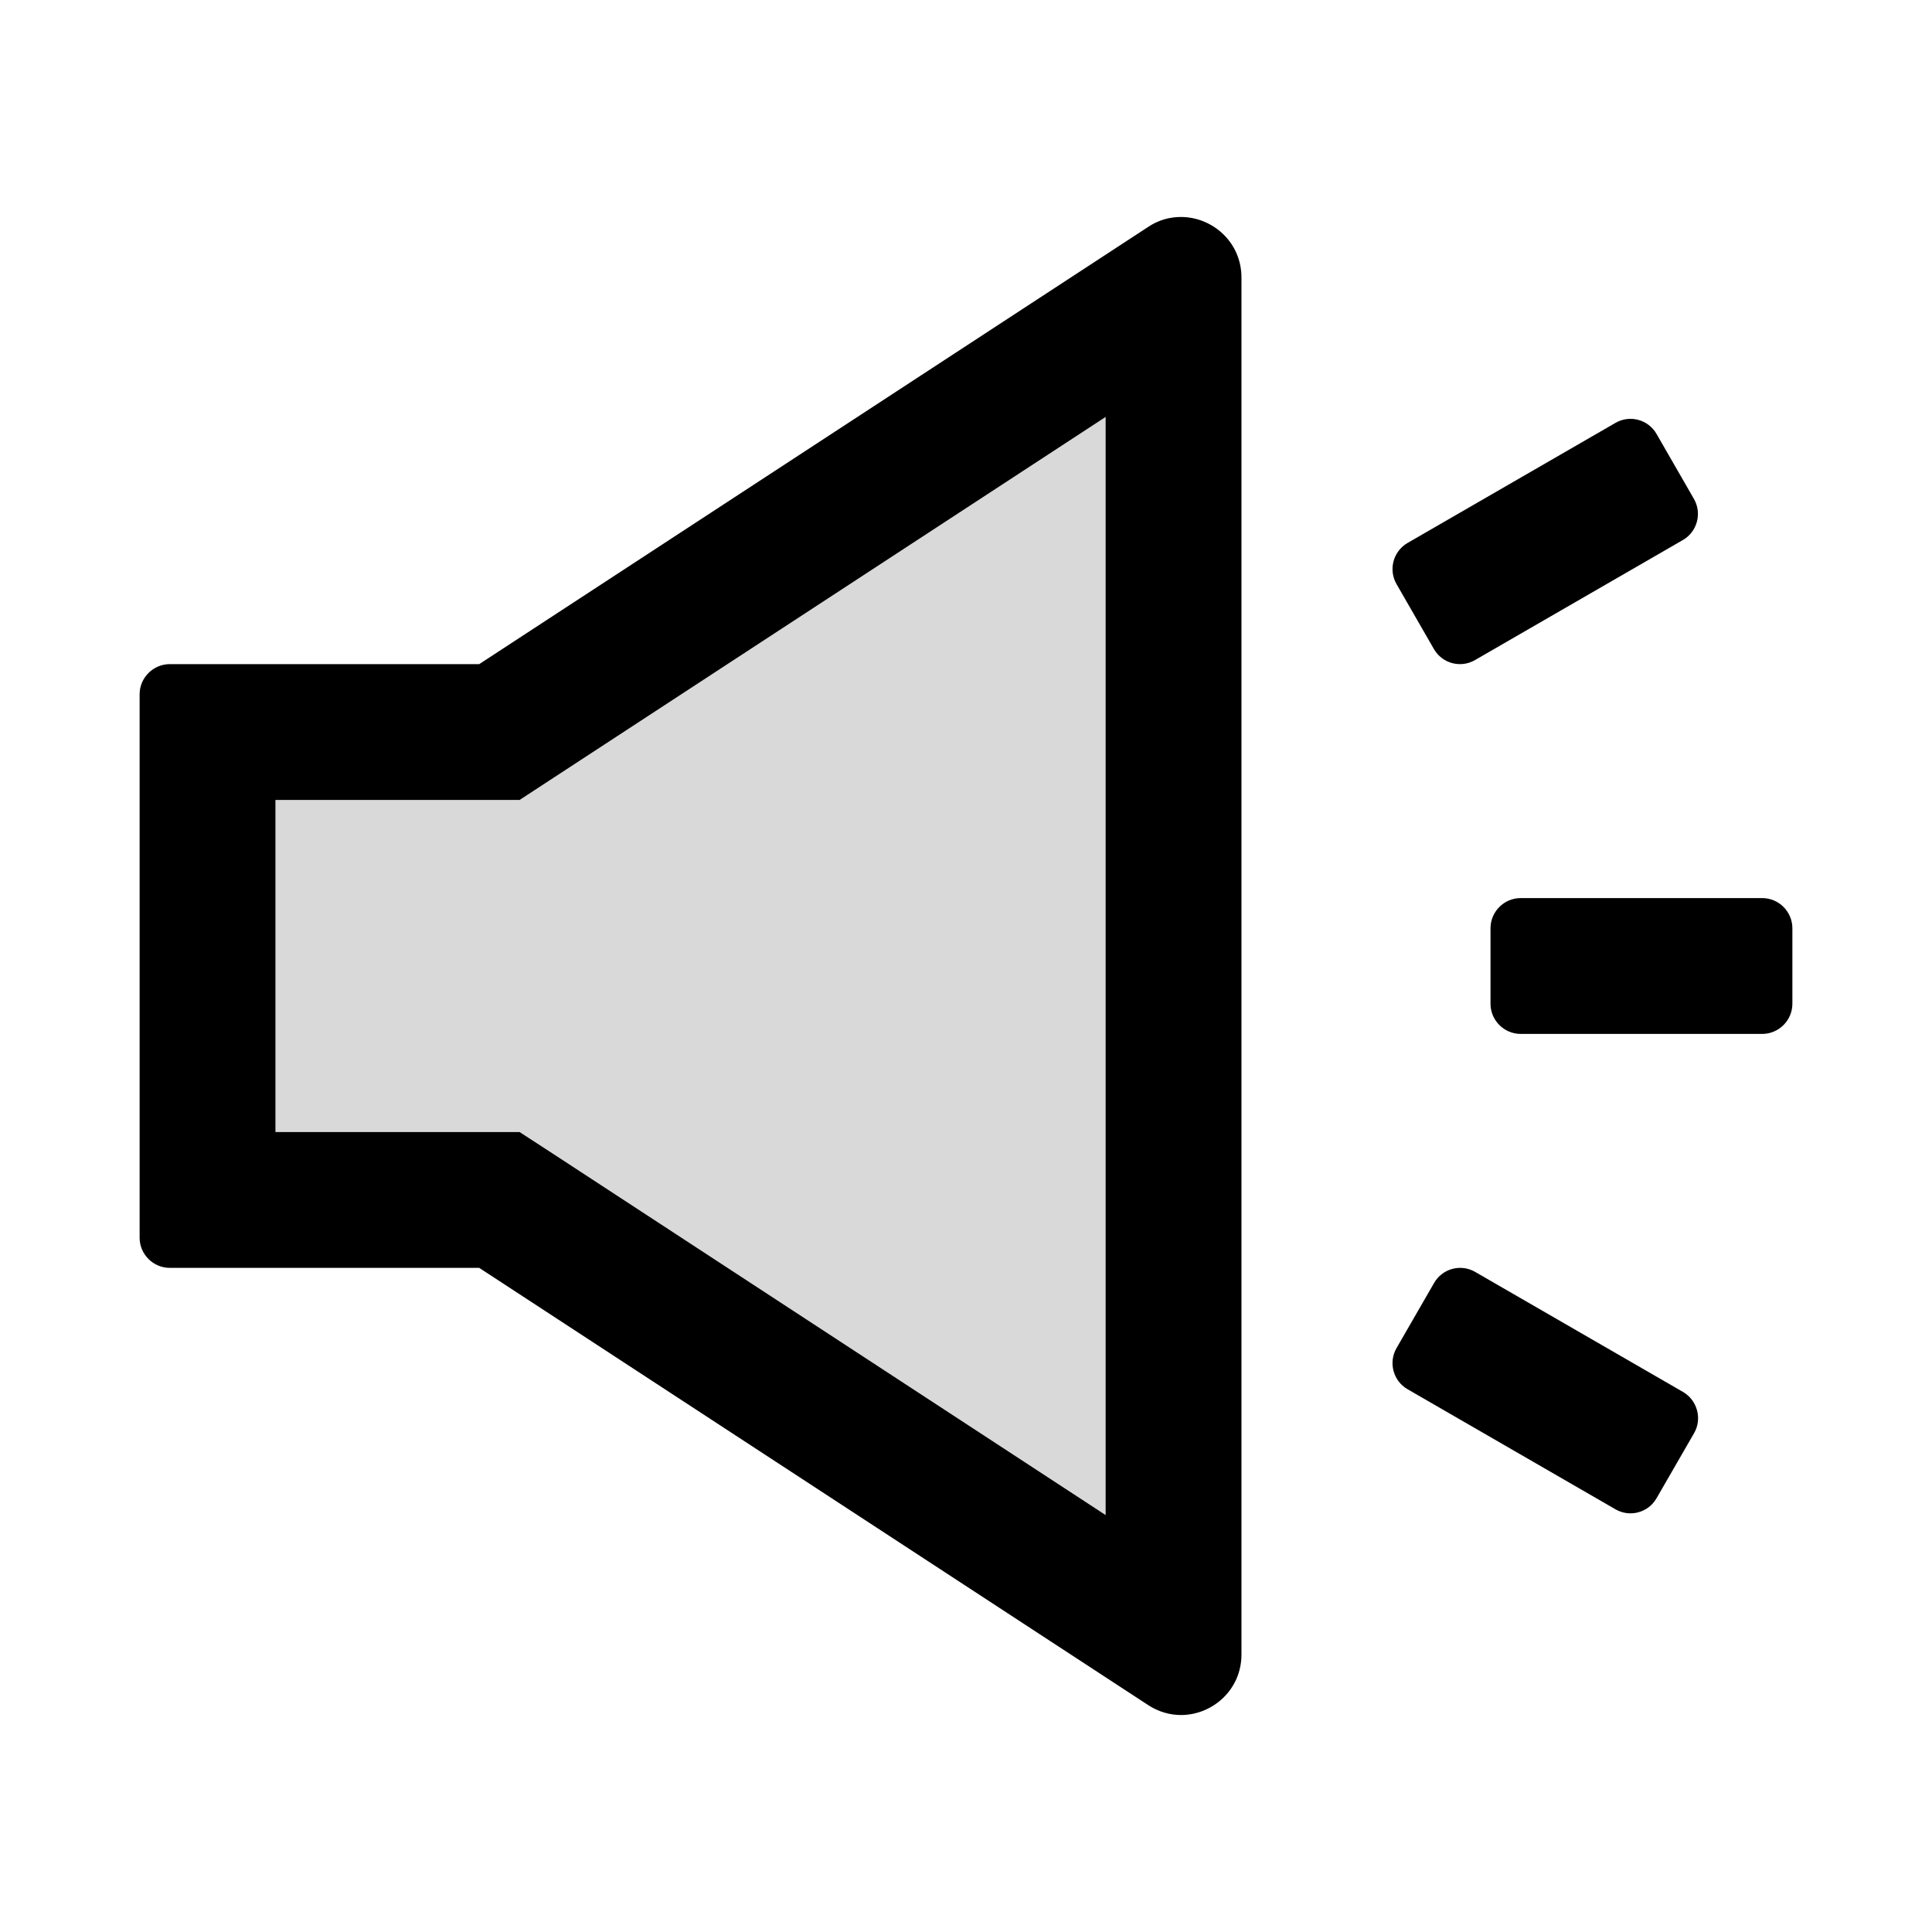
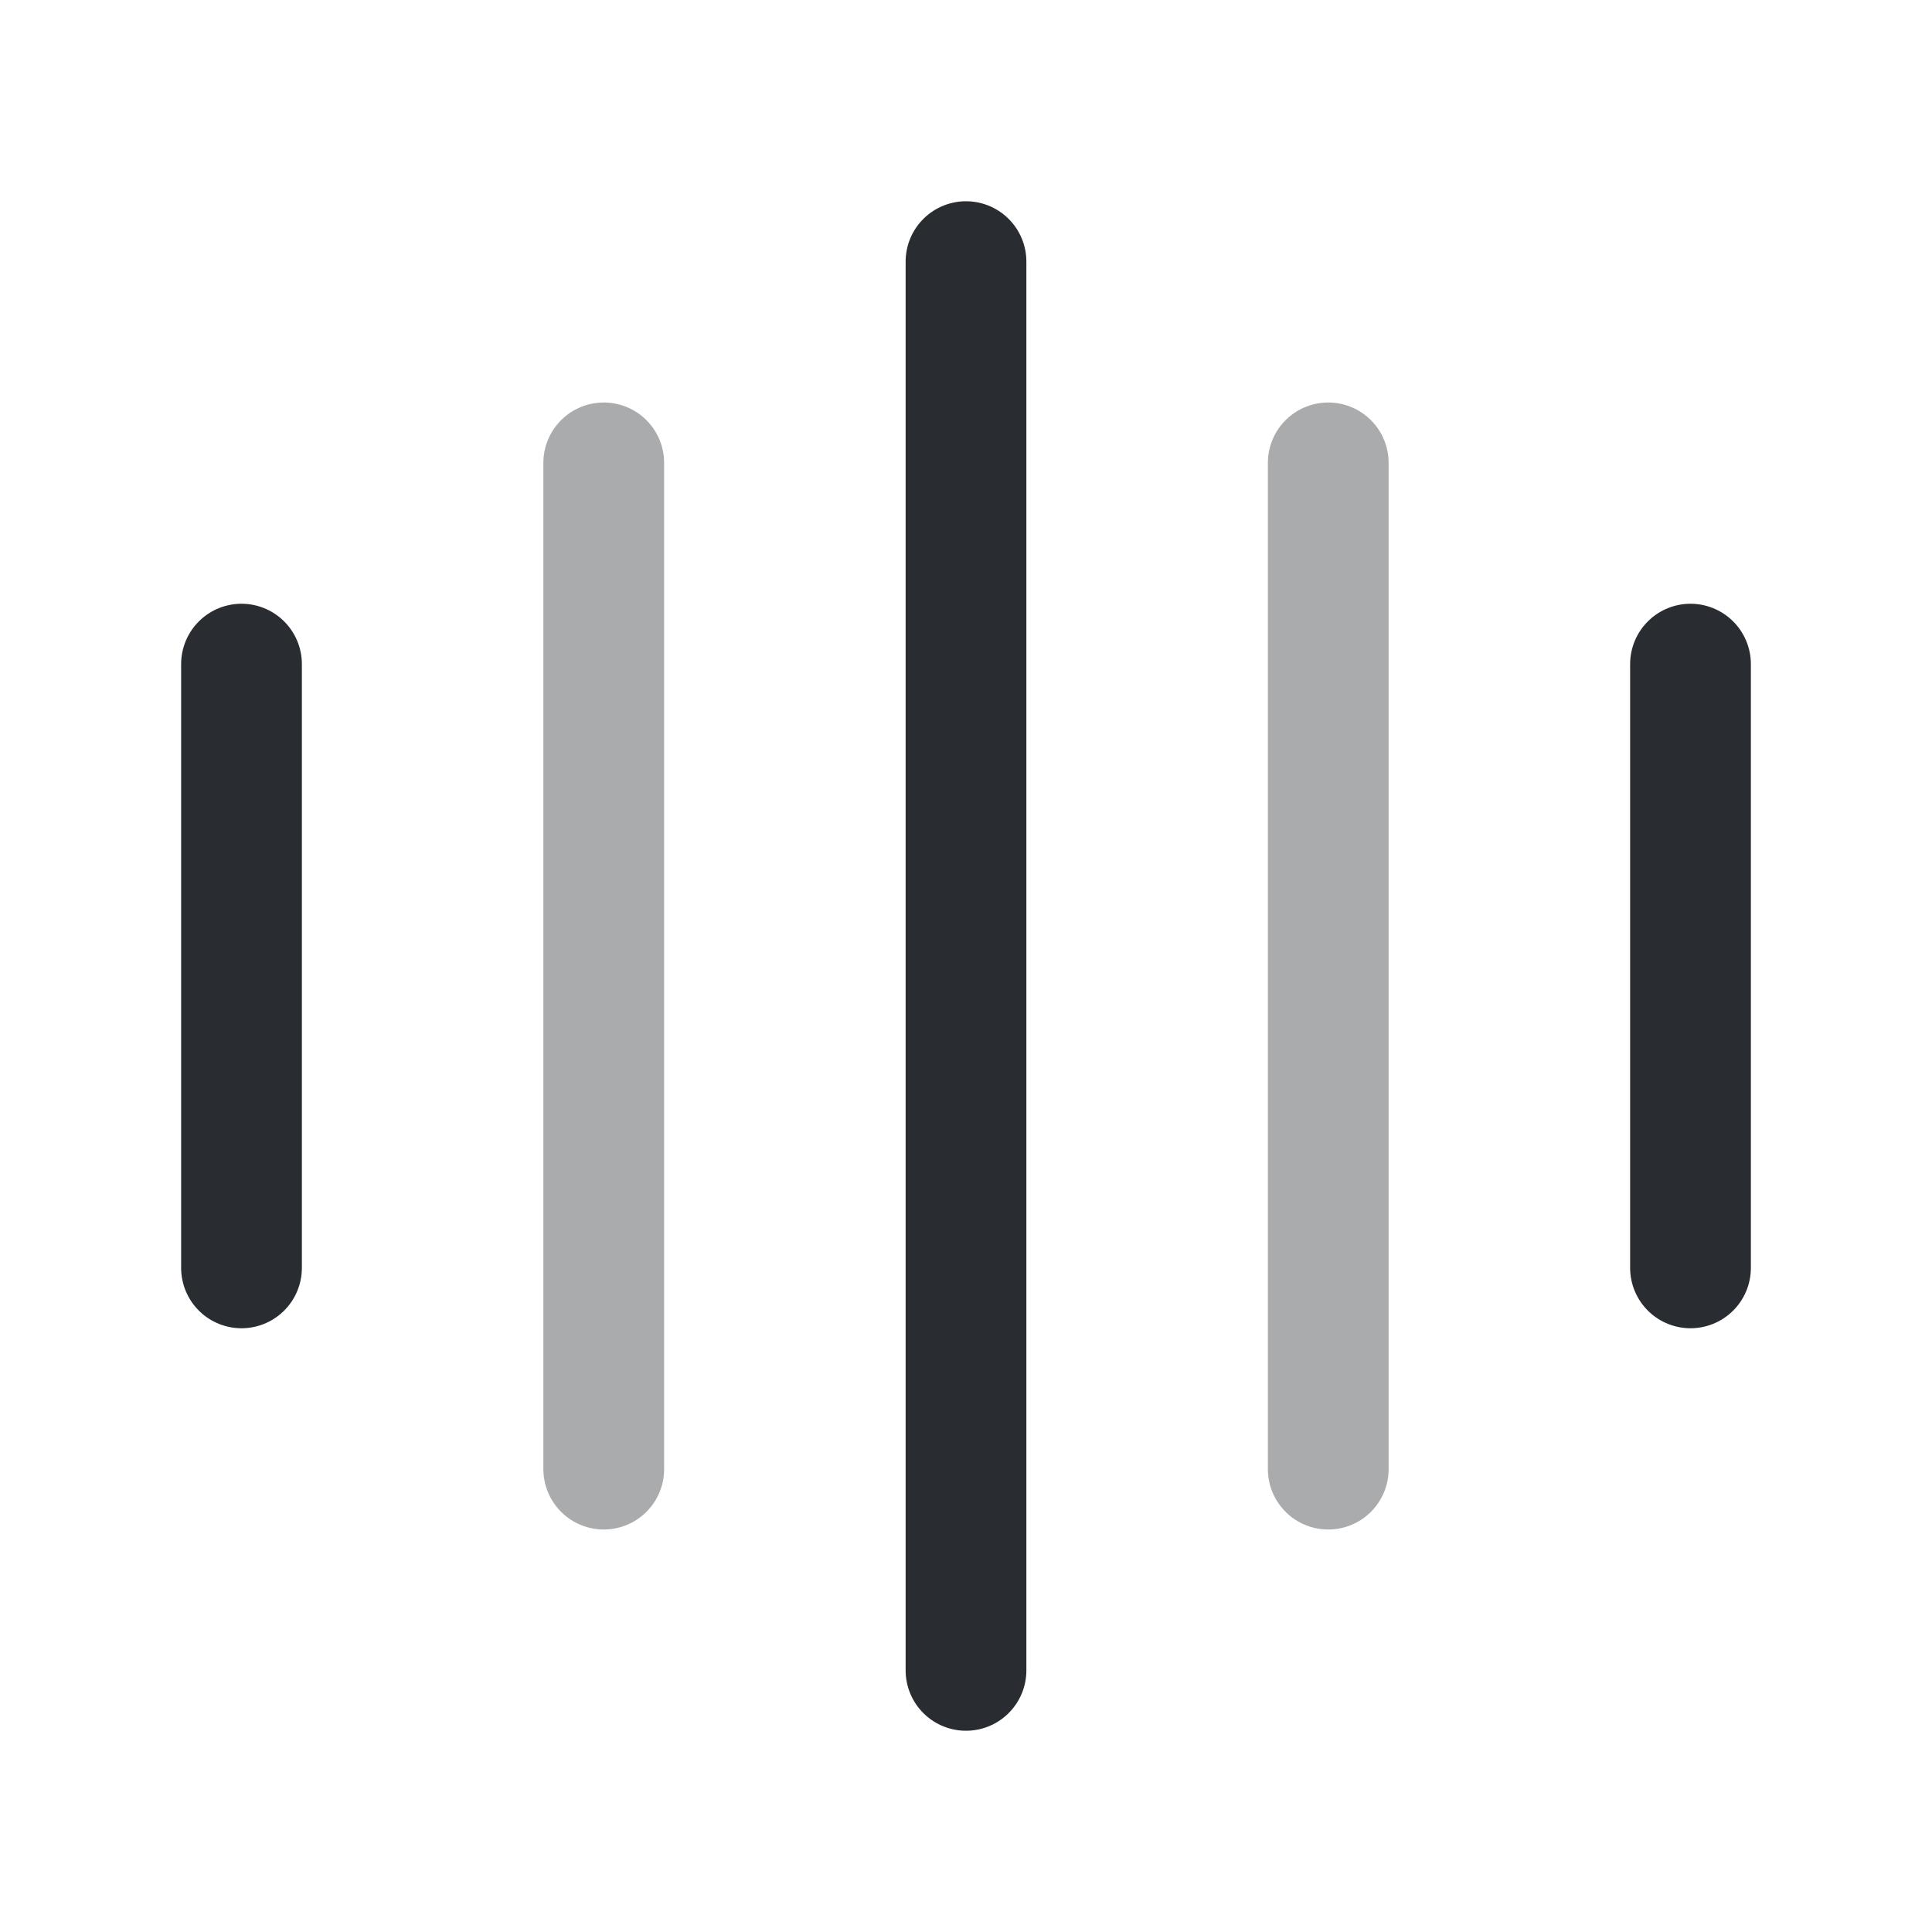
- <svg xmlns="http://www.w3.org/2000/svg" viewBox="0 0 1024 1024">
-   <path fill="#D9D9D9" d="M275.4 424H146v176h129.4l18 11.7L586 803V221L293.3 412.3z" />
-   <path d="M892.1 737.8l-110.3-63.7a15.9 15.9 0 0 0-21.7 5.9l-19.9 34.5c-4.4 7.6-1.8 17.4 5.8 21.8L856.3 800a15.9 15.9 0 0 0 21.7-5.9l19.9-34.5c4.4-7.6 1.7-17.4-5.8-21.8zM934 476H806c-8.8 0-16 7.2-16 16v40c0 8.8 7.2 16 16 16h128c8.8 0 16-7.2 16-16v-40c0-8.8-7.2-16-16-16zM760 344a15.9 15.9 0 0 0 21.7 5.9L892 286.2c7.6-4.4 10.2-14.2 5.8-21.8L878 230a15.9 15.9 0 0 0-21.7-5.9L746 287.8a15.99 15.99 0 0 0-5.8 21.8L760 344zM625.9 115c-5.9 0-11.9 1.6-17.4 5.3L254 352H90c-8.8 0-16 7.2-16 16v288c0 8.8 7.2 16 16 16h164l354.5 231.7c5.5 3.6 11.6 5.3 17.4 5.3 16.7 0 32.1-13.3 32.1-32.1V147.1c0-18.8-15.4-32.1-32.1-32.1zM586 803L293.4 611.7l-18-11.7H146V424h129.4l17.9-11.7L586 221v582z" />
+ <svg xmlns="http://www.w3.org/2000/svg" width="24" height="24" viewBox="0 0 24 24" fill="none">
+   <path d="M3 8.25V15.75" stroke="#292D32" stroke-width="1.5" stroke-linecap="round" stroke-linejoin="round" />
+   <path opacity="0.4" d="M7.5 5.75V18.25" stroke="#292D32" stroke-width="1.5" stroke-linecap="round" stroke-linejoin="round" />
+   <path d="M12 3.25V20.75" stroke="#292D32" stroke-width="1.5" stroke-linecap="round" stroke-linejoin="round" />
+   <path opacity="0.4" d="M16.5 5.75V18.25" stroke="#292D32" stroke-width="1.5" stroke-linecap="round" stroke-linejoin="round" />
+   <path d="M21 8.25V15.75" stroke="#292D32" stroke-width="1.5" stroke-linecap="round" stroke-linejoin="round" />
</svg>
